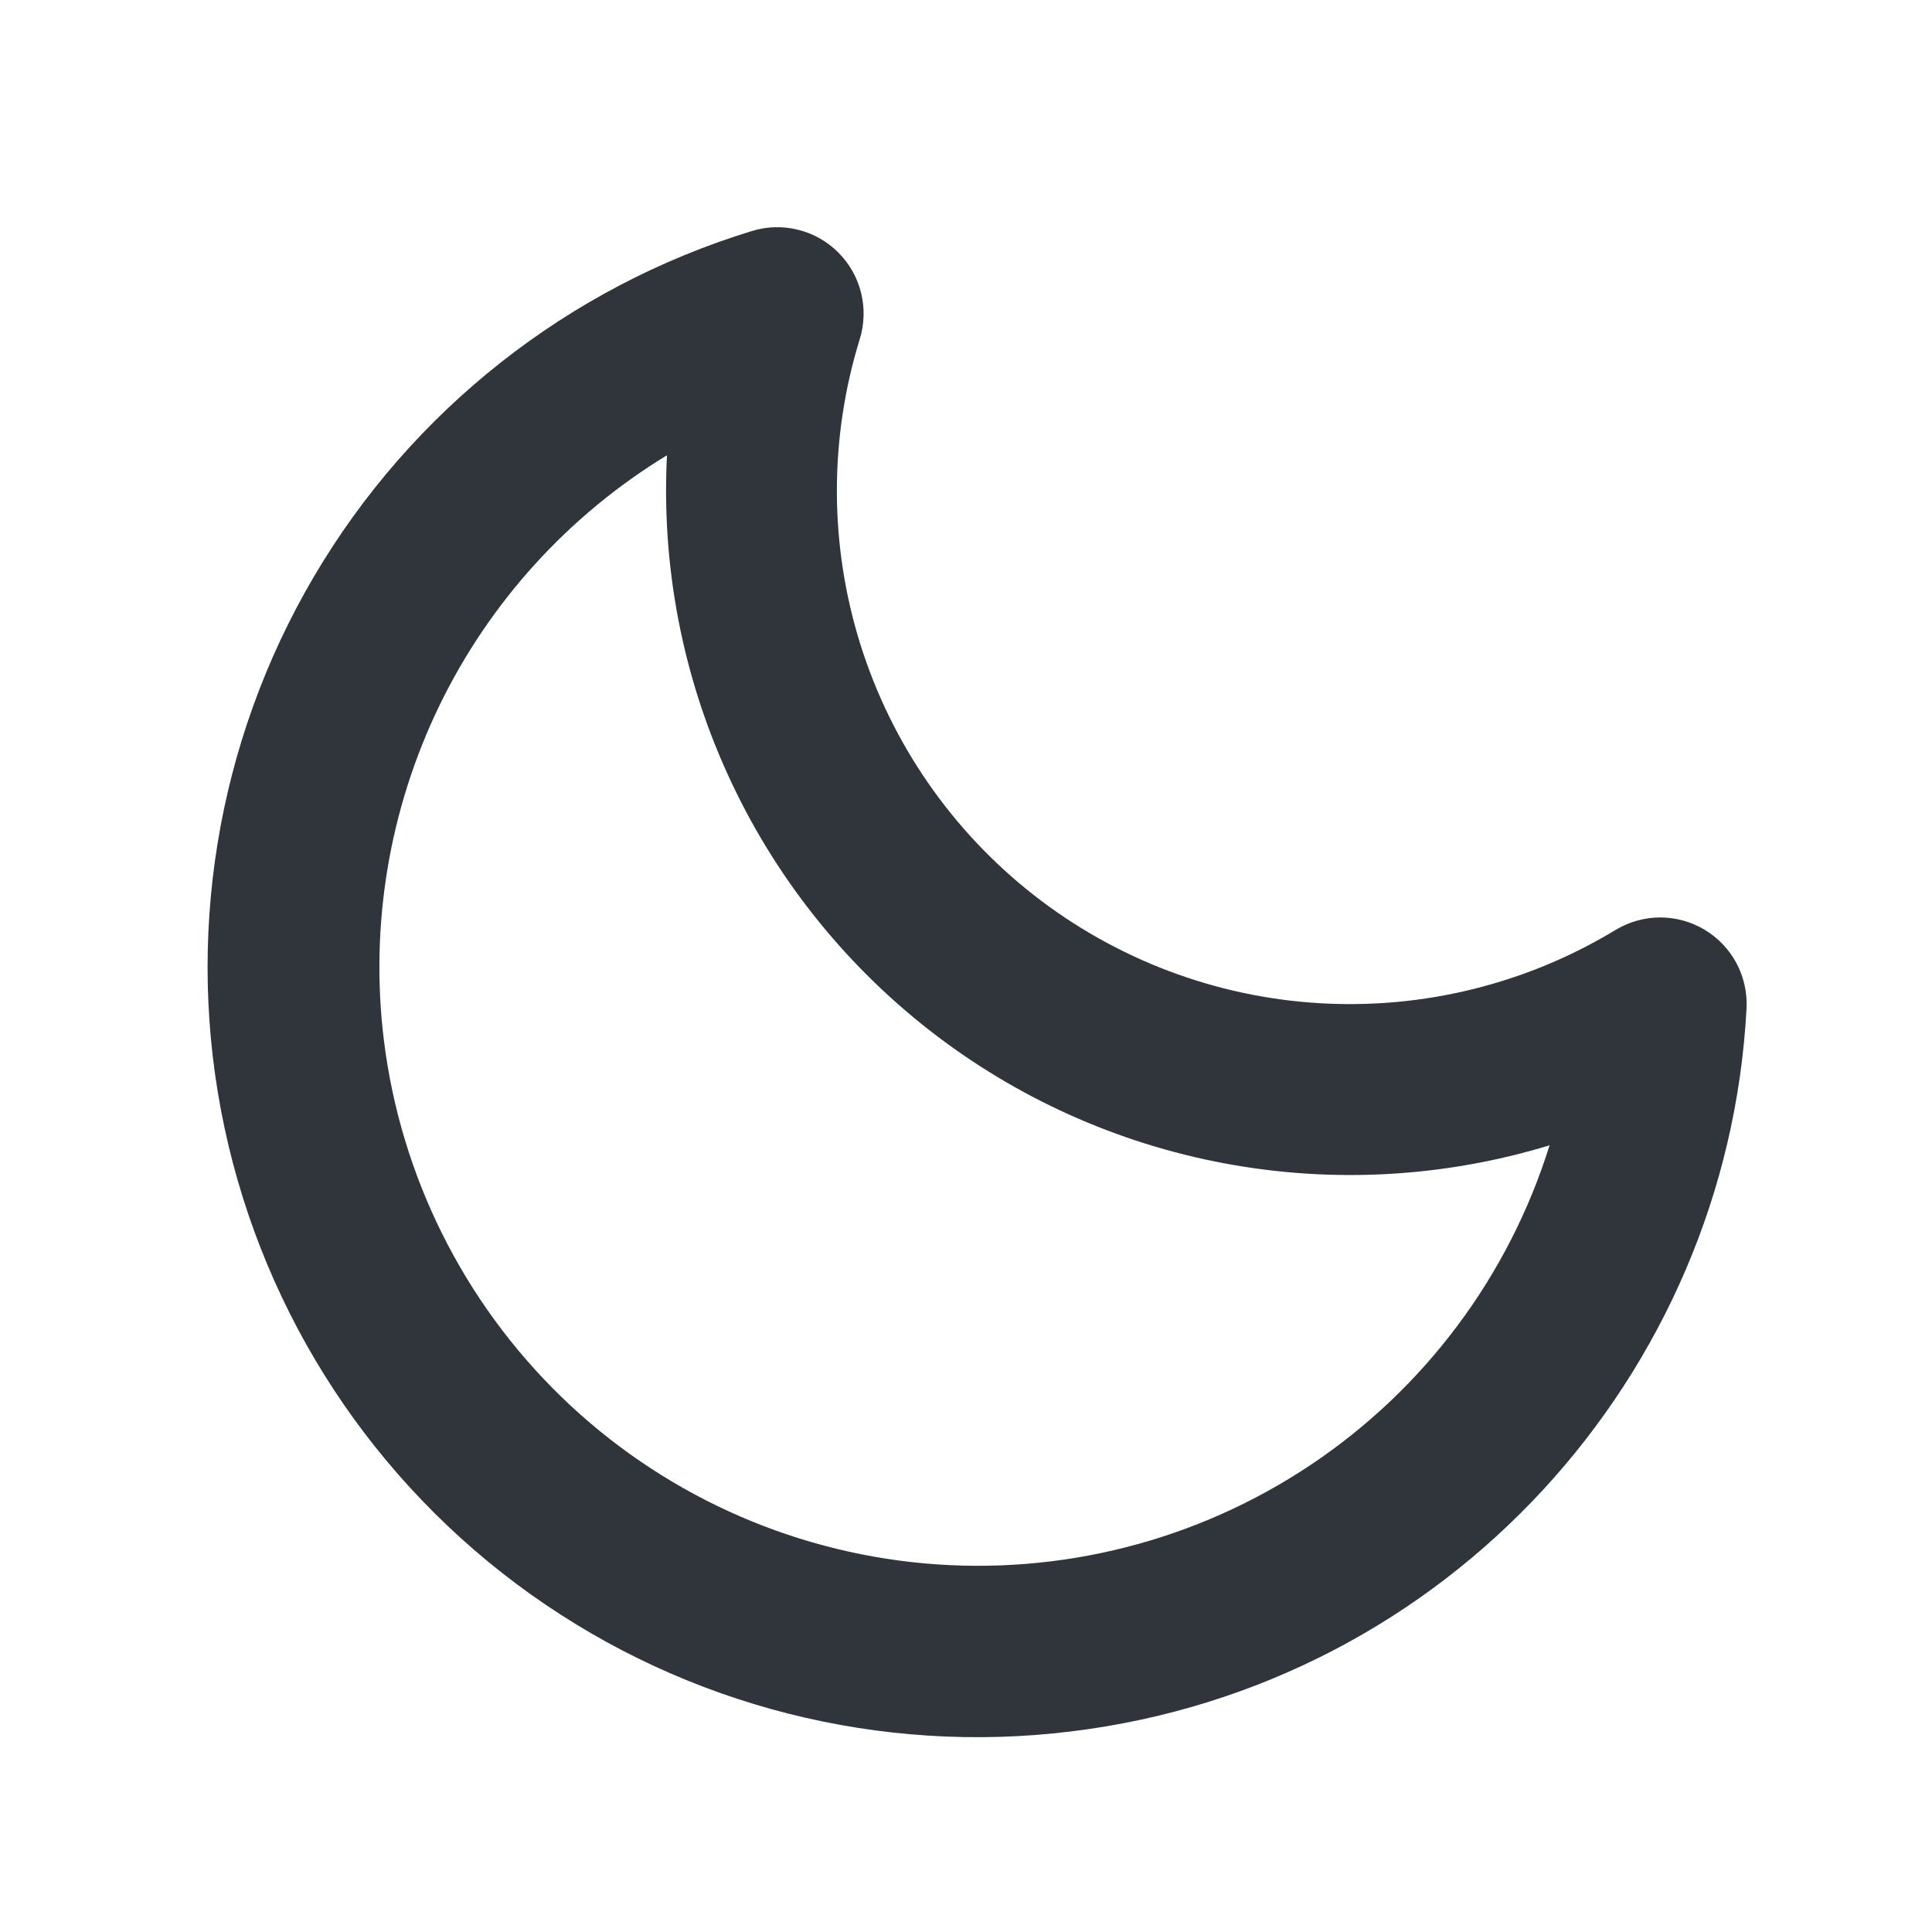
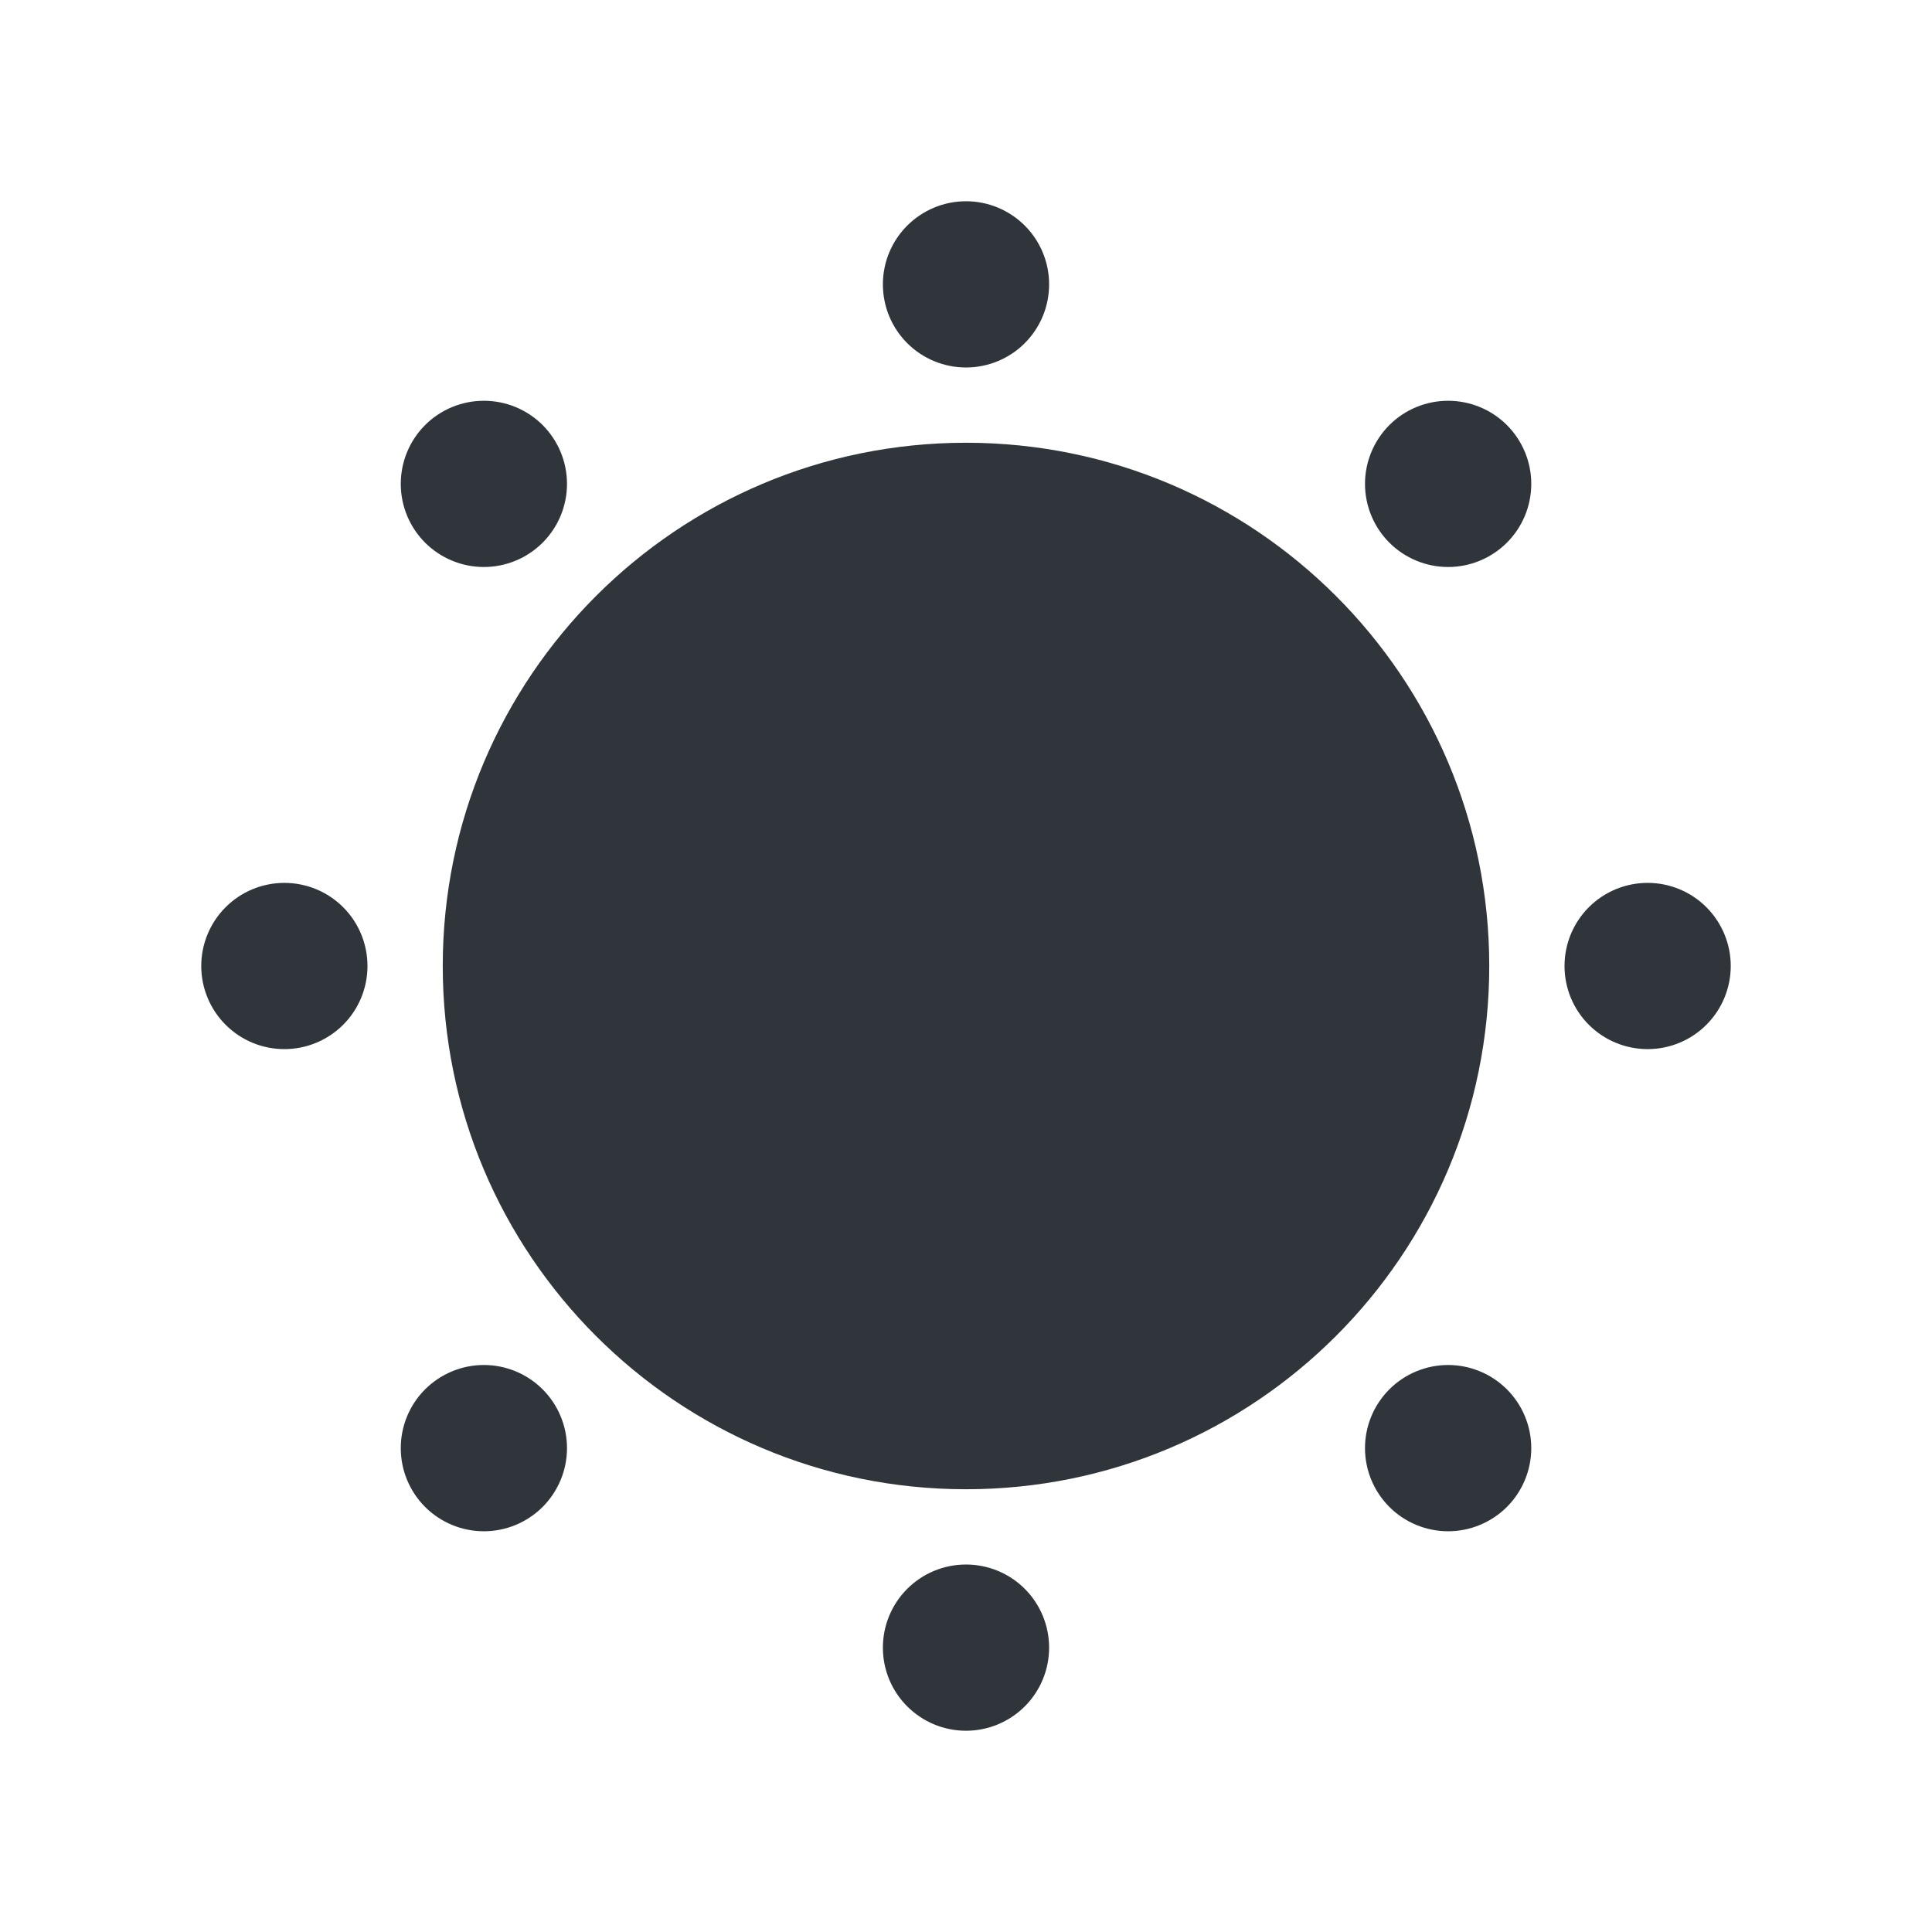
<svg xmlns="http://www.w3.org/2000/svg" width="48" height="48" viewBox="0 0 48 48" fill="none">
-   <mask id="mask0_922_442" style="mask-type:alpha" maskUnits="userSpaceOnUse" x="0" y="0" width="48" height="48">
+   <mask id="mask0_945_480" style="mask-type:alpha" maskUnits="userSpaceOnUse" x="0" y="0" width="48" height="48">
    <rect width="48" height="48" fill="#D9D9D9" />
  </mask>
-   <g mask="url(#mask0_922_442)">
-     <path fill-rule="evenodd" clip-rule="evenodd" d="M43.392 25.055C43.412 24.665 43.326 24.277 43.143 23.932C42.96 23.588 42.686 23.3 42.351 23.099C42.016 22.899 41.633 22.793 41.243 22.794C40.853 22.795 40.47 22.903 40.137 23.105C37.926 24.444 35.36 25.078 32.78 24.924C30.2 24.77 27.728 23.835 25.691 22.243C23.654 20.65 22.15 18.477 21.376 16.009C20.603 13.542 20.597 10.898 21.36 8.427C21.476 8.054 21.487 7.657 21.394 7.278C21.301 6.899 21.106 6.552 20.83 6.276C20.555 5.999 20.209 5.803 19.831 5.709C19.452 5.614 19.055 5.624 18.682 5.739C14.108 7.138 10.224 10.203 7.798 14.328C5.372 18.453 4.58 23.338 5.578 28.019C6.576 32.7 9.291 36.837 13.188 39.613C17.085 42.389 21.88 43.603 26.628 43.015C35.977 41.867 42.914 34.15 43.392 25.055V25.055ZM38.499 28.454C37.486 31.701 35.393 34.503 32.566 36.393C29.74 38.283 26.352 39.147 22.966 38.842C19.579 38.536 16.4 37.079 13.957 34.714C11.514 32.348 9.954 29.217 9.537 25.841C9.188 22.998 9.666 20.116 10.913 17.538C12.161 14.961 14.126 12.799 16.571 11.311C16.43 14.039 16.948 16.76 18.082 19.245C19.215 21.73 20.93 23.906 23.081 25.588C25.232 27.27 27.757 28.408 30.441 28.907C33.125 29.406 35.89 29.251 38.501 28.454L38.499 28.454Z" fill="#2F353A" />
+   <g mask="url(#mask0_945_480)">
+     <path fill-rule="evenodd" clip-rule="evenodd" d="M25.46 8.526C25.073 8.913 24.548 9.13 24 9.13C23.452 9.13 22.927 8.913 22.54 8.526C22.152 8.138 21.935 7.613 21.935 7.065C21.935 6.517 22.152 5.992 22.54 5.605C22.927 5.218 23.452 5 24 5C24.548 5 25.073 5.218 25.46 5.605C25.848 5.992 26.065 6.517 26.065 7.065C26.065 7.613 25.848 8.138 25.46 8.526ZM37.439 13.482C37.051 13.869 36.526 14.087 35.978 14.087C35.431 14.087 34.905 13.869 34.518 13.482C34.131 13.095 33.913 12.569 33.913 12.022C33.913 11.474 34.131 10.949 34.518 10.561C34.905 10.174 35.431 9.957 35.978 9.957C36.526 9.957 37.051 10.174 37.439 10.561C37.826 10.949 38.044 11.474 38.044 12.022C38.044 12.569 37.826 13.095 37.439 13.482ZM42.395 25.46C42.008 25.848 41.483 26.065 40.935 26.065C40.387 26.065 39.862 25.848 39.474 25.46C39.087 25.073 38.87 24.548 38.87 24C38.87 23.452 39.087 22.927 39.474 22.54C39.862 22.152 40.387 21.935 40.935 21.935C41.483 21.935 42.008 22.152 42.395 22.54C42.782 22.927 43 23.452 43 24C43 24.548 42.782 25.073 42.395 25.46ZM37.439 37.439C37.051 37.826 36.526 38.044 35.978 38.044C35.431 38.044 34.905 37.826 34.518 37.439C34.131 37.051 33.913 36.526 33.913 35.978C33.913 35.431 34.131 34.905 34.518 34.518C34.905 34.131 35.431 33.913 35.978 33.913C36.526 33.913 37.051 34.131 37.439 34.518C37.826 34.905 38.044 35.431 38.044 35.978C38.044 36.526 37.826 37.051 37.439 37.439ZM25.46 42.395C25.073 42.782 24.548 43 24 43C23.452 43 22.927 42.782 22.54 42.395C22.152 42.008 21.935 41.483 21.935 40.935C21.935 40.387 22.152 39.862 22.54 39.474C22.927 39.087 23.452 38.87 24 38.87C24.548 38.87 25.073 39.087 25.46 39.474C25.848 39.862 26.065 40.387 26.065 40.935C26.065 41.483 25.848 42.008 25.46 42.395ZM13.482 37.439C13.095 37.826 12.569 38.044 12.022 38.044C11.474 38.044 10.949 37.826 10.561 37.439C10.174 37.051 9.957 36.526 9.957 35.978C9.957 35.431 10.174 34.905 10.561 34.518C10.949 34.131 11.474 33.913 12.022 33.913C12.569 33.913 13.095 34.131 13.482 34.518C13.869 34.905 14.087 35.431 14.087 35.978C14.087 36.526 13.869 37.051 13.482 37.439ZM8.526 25.46C8.138 25.848 7.613 26.065 7.065 26.065C6.517 26.065 5.992 25.848 5.605 25.46C5.218 25.073 5 24.548 5 24C5 23.452 5.218 22.927 5.605 22.54C5.992 22.152 6.517 21.935 7.065 21.935C7.613 21.935 8.138 22.152 8.526 22.54C8.913 22.927 9.13 23.452 9.13 24C9.13 24.548 8.913 25.073 8.526 25.46ZM13.482 13.482C13.095 13.869 12.569 14.087 12.022 14.087C11.474 14.087 10.949 13.869 10.561 13.482C10.174 13.095 9.957 12.569 9.957 12.022C9.957 11.474 10.174 10.949 10.561 10.561C10.949 10.174 11.474 9.957 12.022 9.957C12.569 9.957 13.095 10.174 13.482 10.561C13.869 10.949 14.087 11.474 14.087 12.022C14.087 12.569 13.869 13.095 13.482 13.482ZM37 24C37 31.18 31.18 37 24 37C16.82 37 11 31.18 11 24C11 16.82 16.82 11 24 11C31.18 11 37 16.82 37 24Z" fill="#2F353A" />
  </g>
</svg>
